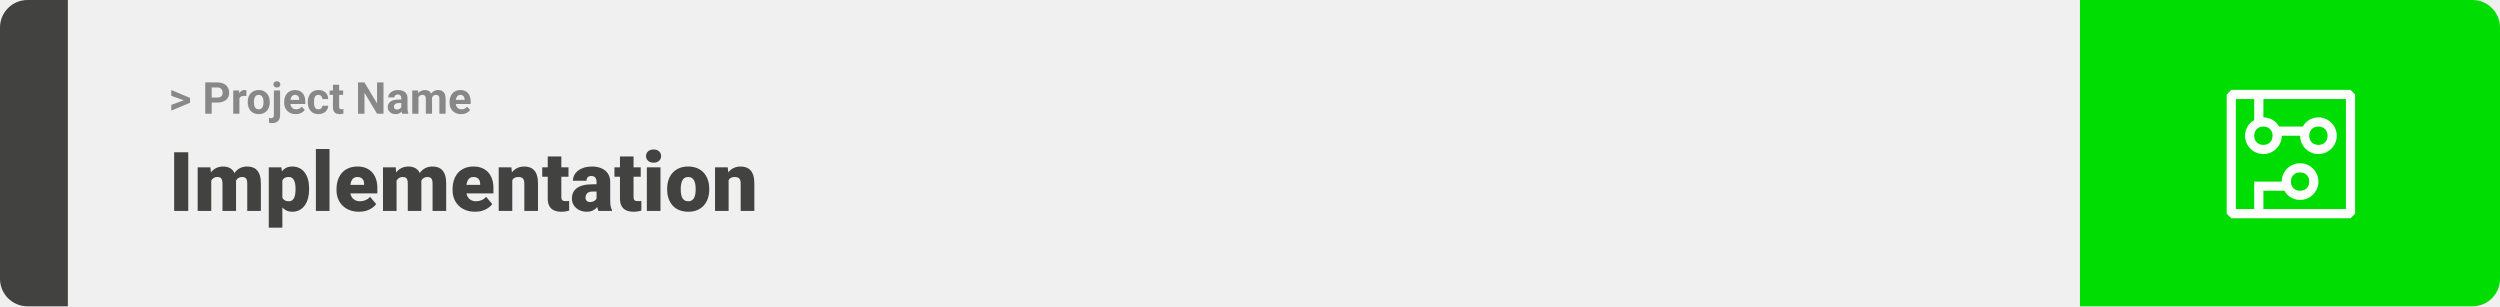
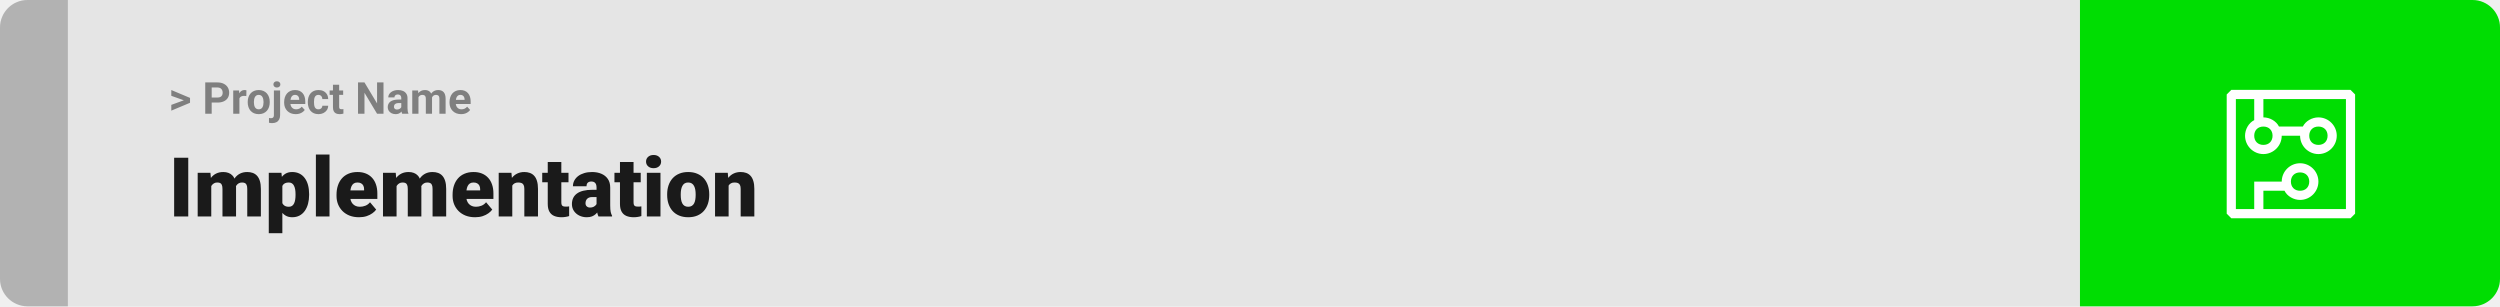
<svg xmlns="http://www.w3.org/2000/svg" width="1363" height="167" viewBox="0 0 1363 167" fill="none">
-   <rect width="1363" height="167" rx="15" fill="#F0F0F0" />
-   <path d="M0 15C0 6.716 6.716 0 15 0H37V167H15C6.716 167 0 160.284 0 152V15Z" fill="#424241" />
-   <path d="M100.906 54.922L93.394 52.238V49.086L103.602 53.375V55.637L100.906 54.922ZM93.394 57.172L100.918 54.43L103.602 53.785V56.035L93.394 60.324V57.172ZM118.543 55.918H114.195V53.176H118.543C119.215 53.176 119.762 53.066 120.184 52.848C120.605 52.621 120.914 52.309 121.109 51.91C121.305 51.512 121.402 51.062 121.402 50.562C121.402 50.055 121.305 49.582 121.109 49.145C120.914 48.707 120.605 48.355 120.184 48.09C119.762 47.824 119.215 47.691 118.543 47.691H115.414V62H111.898V44.938H118.543C119.879 44.938 121.023 45.18 121.977 45.664C122.938 46.141 123.672 46.801 124.18 47.645C124.688 48.488 124.941 49.453 124.941 50.539C124.941 51.641 124.688 52.594 124.18 53.398C123.672 54.203 122.938 54.824 121.977 55.262C121.023 55.699 119.879 55.918 118.543 55.918ZM130.531 52.086V62H127.156V49.32H130.332L130.531 52.086ZM134.352 49.238L134.293 52.367C134.129 52.344 133.93 52.324 133.695 52.309C133.469 52.285 133.262 52.273 133.074 52.273C132.598 52.273 132.184 52.336 131.832 52.461C131.488 52.578 131.199 52.754 130.965 52.988C130.738 53.223 130.566 53.508 130.449 53.844C130.34 54.18 130.277 54.562 130.262 54.992L129.582 54.781C129.582 53.961 129.664 53.207 129.828 52.52C129.992 51.824 130.23 51.219 130.543 50.703C130.863 50.188 131.254 49.789 131.715 49.508C132.176 49.227 132.703 49.086 133.297 49.086C133.484 49.086 133.676 49.102 133.871 49.133C134.066 49.156 134.227 49.191 134.352 49.238ZM135.055 55.789V55.543C135.055 54.613 135.188 53.758 135.453 52.977C135.719 52.188 136.105 51.504 136.613 50.926C137.121 50.348 137.746 49.898 138.488 49.578C139.23 49.25 140.082 49.086 141.043 49.086C142.004 49.086 142.859 49.25 143.609 49.578C144.359 49.898 144.988 50.348 145.496 50.926C146.012 51.504 146.402 52.188 146.668 52.977C146.934 53.758 147.066 54.613 147.066 55.543V55.789C147.066 56.711 146.934 57.566 146.668 58.355C146.402 59.137 146.012 59.82 145.496 60.406C144.988 60.984 144.363 61.434 143.621 61.754C142.879 62.074 142.027 62.234 141.066 62.234C140.105 62.234 139.25 62.074 138.5 61.754C137.758 61.434 137.129 60.984 136.613 60.406C136.105 59.82 135.719 59.137 135.453 58.355C135.188 57.566 135.055 56.711 135.055 55.789ZM138.43 55.543V55.789C138.43 56.32 138.477 56.816 138.57 57.277C138.664 57.738 138.812 58.145 139.016 58.496C139.227 58.84 139.5 59.109 139.836 59.305C140.172 59.5 140.582 59.598 141.066 59.598C141.535 59.598 141.938 59.5 142.273 59.305C142.609 59.109 142.879 58.84 143.082 58.496C143.285 58.145 143.434 57.738 143.527 57.277C143.629 56.816 143.68 56.32 143.68 55.789V55.543C143.68 55.027 143.629 54.543 143.527 54.09C143.434 53.629 143.281 53.223 143.07 52.871C142.867 52.512 142.598 52.23 142.262 52.027C141.926 51.824 141.52 51.723 141.043 51.723C140.566 51.723 140.16 51.824 139.824 52.027C139.496 52.23 139.227 52.512 139.016 52.871C138.812 53.223 138.664 53.629 138.57 54.09C138.477 54.543 138.43 55.027 138.43 55.543ZM149.328 49.32H152.715V62.762C152.715 63.699 152.543 64.492 152.199 65.141C151.855 65.789 151.359 66.281 150.711 66.617C150.062 66.953 149.277 67.121 148.355 67.121C148.066 67.121 147.785 67.106 147.512 67.074C147.23 67.043 146.941 66.992 146.645 66.922L146.656 64.332C146.844 64.363 147.027 64.387 147.207 64.402C147.379 64.426 147.555 64.438 147.734 64.438C148.086 64.438 148.379 64.379 148.613 64.262C148.848 64.144 149.023 63.961 149.141 63.711C149.266 63.469 149.328 63.152 149.328 62.762V49.32ZM149.059 46.016C149.059 45.523 149.23 45.117 149.574 44.797C149.926 44.477 150.387 44.316 150.957 44.316C151.535 44.316 151.996 44.477 152.34 44.797C152.684 45.117 152.855 45.523 152.855 46.016C152.855 46.508 152.684 46.914 152.34 47.234C151.996 47.555 151.535 47.715 150.957 47.715C150.387 47.715 149.926 47.555 149.574 47.234C149.23 46.914 149.059 46.508 149.059 46.016ZM161.234 62.234C160.25 62.234 159.367 62.078 158.586 61.766C157.805 61.445 157.141 61.004 156.594 60.441C156.055 59.879 155.641 59.227 155.352 58.484C155.062 57.734 154.918 56.938 154.918 56.094V55.625C154.918 54.664 155.055 53.785 155.328 52.988C155.602 52.191 155.992 51.5 156.5 50.914C157.016 50.328 157.641 49.879 158.375 49.566C159.109 49.246 159.938 49.086 160.859 49.086C161.758 49.086 162.555 49.234 163.25 49.531C163.945 49.828 164.527 50.25 164.996 50.797C165.473 51.344 165.832 52 166.074 52.766C166.316 53.523 166.438 54.367 166.438 55.297V56.703H156.359V54.453H163.121V54.195C163.121 53.727 163.035 53.309 162.863 52.941C162.699 52.566 162.449 52.27 162.113 52.051C161.777 51.832 161.348 51.723 160.824 51.723C160.379 51.723 159.996 51.82 159.676 52.016C159.355 52.211 159.094 52.484 158.891 52.836C158.695 53.188 158.547 53.602 158.445 54.078C158.352 54.547 158.305 55.062 158.305 55.625V56.094C158.305 56.602 158.375 57.07 158.516 57.5C158.664 57.93 158.871 58.301 159.137 58.613C159.41 58.926 159.738 59.168 160.121 59.34C160.512 59.512 160.953 59.598 161.445 59.598C162.055 59.598 162.621 59.48 163.145 59.246C163.676 59.004 164.133 58.641 164.516 58.156L166.156 59.938C165.891 60.32 165.527 60.688 165.066 61.039C164.613 61.391 164.066 61.68 163.426 61.906C162.785 62.125 162.055 62.234 161.234 62.234ZM173.598 59.598C174.012 59.598 174.379 59.52 174.699 59.363C175.02 59.199 175.27 58.973 175.449 58.684C175.637 58.387 175.734 58.039 175.742 57.641H178.918C178.91 58.531 178.672 59.324 178.203 60.02C177.734 60.707 177.105 61.25 176.316 61.648C175.527 62.039 174.645 62.234 173.668 62.234C172.684 62.234 171.824 62.07 171.09 61.742C170.363 61.414 169.758 60.961 169.273 60.383C168.789 59.797 168.426 59.117 168.184 58.344C167.941 57.562 167.82 56.727 167.82 55.836V55.496C167.82 54.598 167.941 53.762 168.184 52.988C168.426 52.207 168.789 51.527 169.273 50.949C169.758 50.363 170.363 49.906 171.09 49.578C171.816 49.25 172.668 49.086 173.645 49.086C174.684 49.086 175.594 49.285 176.375 49.684C177.164 50.082 177.781 50.652 178.227 51.395C178.68 52.129 178.91 53 178.918 54.008H175.742C175.734 53.586 175.645 53.203 175.473 52.859C175.309 52.516 175.066 52.242 174.746 52.039C174.434 51.828 174.047 51.723 173.586 51.723C173.094 51.723 172.691 51.828 172.379 52.039C172.066 52.242 171.824 52.523 171.652 52.883C171.48 53.234 171.359 53.637 171.289 54.09C171.227 54.535 171.195 55.004 171.195 55.496V55.836C171.195 56.328 171.227 56.801 171.289 57.254C171.352 57.707 171.469 58.109 171.641 58.461C171.82 58.812 172.066 59.09 172.379 59.293C172.691 59.496 173.098 59.598 173.598 59.598ZM187.086 49.32V51.711H179.703V49.32H187.086ZM181.531 46.191H184.906V58.18C184.906 58.547 184.953 58.828 185.047 59.023C185.148 59.219 185.297 59.355 185.492 59.434C185.688 59.504 185.934 59.539 186.23 59.539C186.441 59.539 186.629 59.531 186.793 59.516C186.965 59.492 187.109 59.469 187.227 59.445L187.238 61.93C186.949 62.023 186.637 62.098 186.301 62.152C185.965 62.207 185.594 62.234 185.188 62.234C184.445 62.234 183.797 62.113 183.242 61.871C182.695 61.621 182.273 61.223 181.977 60.676C181.68 60.129 181.531 59.41 181.531 58.52V46.191ZM209.082 44.938V62H205.566L198.711 50.562V62H195.195V44.938H198.711L205.578 56.387V44.938H209.082ZM218.773 59.141V53.492C218.773 53.086 218.707 52.738 218.574 52.449C218.441 52.152 218.234 51.922 217.953 51.758C217.68 51.594 217.324 51.512 216.887 51.512C216.512 51.512 216.188 51.578 215.914 51.711C215.641 51.836 215.43 52.02 215.281 52.262C215.133 52.496 215.059 52.773 215.059 53.094H211.684C211.684 52.555 211.809 52.043 212.059 51.559C212.309 51.074 212.672 50.648 213.148 50.281C213.625 49.906 214.191 49.613 214.848 49.402C215.512 49.191 216.254 49.086 217.074 49.086C218.059 49.086 218.934 49.25 219.699 49.578C220.465 49.906 221.066 50.398 221.504 51.055C221.949 51.711 222.172 52.531 222.172 53.516V58.941C222.172 59.637 222.215 60.207 222.301 60.652C222.387 61.09 222.512 61.473 222.676 61.801V62H219.266C219.102 61.656 218.977 61.227 218.891 60.711C218.812 60.188 218.773 59.664 218.773 59.141ZM219.219 54.277L219.242 56.188H217.355C216.91 56.188 216.523 56.238 216.195 56.34C215.867 56.441 215.598 56.586 215.387 56.773C215.176 56.953 215.02 57.164 214.918 57.406C214.824 57.648 214.777 57.914 214.777 58.203C214.777 58.492 214.844 58.754 214.977 58.988C215.109 59.215 215.301 59.395 215.551 59.527C215.801 59.652 216.094 59.715 216.43 59.715C216.938 59.715 217.379 59.613 217.754 59.41C218.129 59.207 218.418 58.957 218.621 58.66C218.832 58.363 218.941 58.082 218.949 57.816L219.84 59.246C219.715 59.566 219.543 59.898 219.324 60.242C219.113 60.586 218.844 60.91 218.516 61.215C218.188 61.512 217.793 61.758 217.332 61.953C216.871 62.141 216.324 62.234 215.691 62.234C214.887 62.234 214.156 62.074 213.5 61.754C212.852 61.426 212.336 60.977 211.953 60.406C211.578 59.828 211.391 59.172 211.391 58.438C211.391 57.773 211.516 57.184 211.766 56.668C212.016 56.152 212.383 55.719 212.867 55.367C213.359 55.008 213.973 54.738 214.707 54.559C215.441 54.371 216.293 54.277 217.262 54.277H219.219ZM228.148 51.945V62H224.762V49.32H227.938L228.148 51.945ZM227.68 55.215H226.742C226.742 54.332 226.848 53.52 227.059 52.777C227.277 52.027 227.594 51.379 228.008 50.832C228.43 50.277 228.949 49.848 229.566 49.543C230.184 49.238 230.898 49.086 231.711 49.086C232.273 49.086 232.789 49.172 233.258 49.344C233.727 49.508 234.129 49.77 234.465 50.129C234.809 50.48 235.074 50.941 235.262 51.512C235.449 52.074 235.543 52.75 235.543 53.539V62H232.168V53.914C232.168 53.336 232.09 52.891 231.934 52.578C231.777 52.266 231.555 52.047 231.266 51.922C230.984 51.797 230.645 51.734 230.246 51.734C229.809 51.734 229.426 51.824 229.098 52.004C228.777 52.184 228.512 52.434 228.301 52.754C228.09 53.066 227.934 53.434 227.832 53.855C227.73 54.277 227.68 54.73 227.68 55.215ZM235.227 54.828L234.02 54.98C234.02 54.152 234.121 53.383 234.324 52.672C234.535 51.961 234.844 51.336 235.25 50.797C235.664 50.258 236.176 49.84 236.785 49.543C237.395 49.238 238.098 49.086 238.895 49.086C239.504 49.086 240.059 49.176 240.559 49.355C241.059 49.527 241.484 49.805 241.836 50.188C242.195 50.562 242.469 51.055 242.656 51.664C242.852 52.273 242.949 53.02 242.949 53.902V62H239.562V53.902C239.562 53.316 239.484 52.871 239.328 52.566C239.18 52.254 238.961 52.039 238.672 51.922C238.391 51.797 238.055 51.734 237.664 51.734C237.258 51.734 236.902 51.816 236.598 51.98C236.293 52.137 236.039 52.355 235.836 52.637C235.633 52.918 235.48 53.246 235.379 53.621C235.277 53.988 235.227 54.391 235.227 54.828ZM251.398 62.234C250.414 62.234 249.531 62.078 248.75 61.766C247.969 61.445 247.305 61.004 246.758 60.441C246.219 59.879 245.805 59.227 245.516 58.484C245.227 57.734 245.082 56.938 245.082 56.094V55.625C245.082 54.664 245.219 53.785 245.492 52.988C245.766 52.191 246.156 51.5 246.664 50.914C247.18 50.328 247.805 49.879 248.539 49.566C249.273 49.246 250.102 49.086 251.023 49.086C251.922 49.086 252.719 49.234 253.414 49.531C254.109 49.828 254.691 50.25 255.16 50.797C255.637 51.344 255.996 52 256.238 52.766C256.48 53.523 256.602 54.367 256.602 55.297V56.703H246.523V54.453H253.285V54.195C253.285 53.727 253.199 53.309 253.027 52.941C252.863 52.566 252.613 52.27 252.277 52.051C251.941 51.832 251.512 51.723 250.988 51.723C250.543 51.723 250.16 51.82 249.84 52.016C249.52 52.211 249.258 52.484 249.055 52.836C248.859 53.188 248.711 53.602 248.609 54.078C248.516 54.547 248.469 55.062 248.469 55.625V56.094C248.469 56.602 248.539 57.07 248.68 57.5C248.828 57.93 249.035 58.301 249.301 58.613C249.574 58.926 249.902 59.168 250.285 59.34C250.676 59.512 251.117 59.598 251.609 59.598C252.219 59.598 252.785 59.48 253.309 59.246C253.84 59.004 254.297 58.641 254.68 58.156L256.32 59.938C256.055 60.32 255.691 60.688 255.23 61.039C254.777 61.391 254.23 61.68 253.59 61.906C252.949 62.125 252.219 62.234 251.398 62.234Z" fill="#888888" />
-   <path d="M102.635 83.008V115H94.944V83.008H102.635ZM115.181 96.257V115H107.776V91.226H114.72L115.181 96.257ZM114.28 102.3L112.588 102.344C112.588 100.674 112.786 99.136 113.182 97.73C113.577 96.323 114.163 95.1 114.939 94.06C115.716 93.02 116.668 92.214 117.796 91.643C118.938 91.072 120.257 90.786 121.751 90.786C122.791 90.786 123.736 90.947 124.585 91.269C125.435 91.577 126.167 92.068 126.783 92.742C127.398 93.401 127.867 94.265 128.189 95.335C128.526 96.389 128.694 97.656 128.694 99.136V115H121.29V100.081C121.29 99.07 121.172 98.308 120.938 97.795C120.718 97.283 120.396 96.939 119.971 96.763C119.546 96.587 119.026 96.499 118.411 96.499C117.767 96.499 117.188 96.645 116.675 96.939C116.163 97.231 115.723 97.642 115.357 98.169C115.005 98.682 114.734 99.29 114.544 99.993C114.368 100.696 114.28 101.465 114.28 102.3ZM127.859 102.3L125.794 102.344C125.794 100.674 125.977 99.136 126.343 97.73C126.724 96.323 127.288 95.1 128.035 94.06C128.797 93.02 129.742 92.214 130.87 91.643C131.998 91.072 133.309 90.786 134.803 90.786C135.887 90.786 136.883 90.947 137.791 91.269C138.699 91.592 139.483 92.112 140.142 92.83C140.801 93.547 141.314 94.499 141.68 95.686C142.046 96.858 142.229 98.308 142.229 100.037V115H134.803V100.037C134.803 99.055 134.686 98.315 134.451 97.817C134.231 97.305 133.909 96.96 133.484 96.785C133.06 96.594 132.554 96.499 131.968 96.499C131.265 96.499 130.657 96.645 130.145 96.939C129.632 97.231 129.2 97.642 128.848 98.169C128.511 98.682 128.262 99.29 128.101 99.993C127.94 100.696 127.859 101.465 127.859 102.3ZM153.941 95.796V124.141H146.536V91.226H153.436L153.941 95.796ZM168.531 102.827V103.289C168.531 105.017 168.333 106.621 167.938 108.101C167.542 109.58 166.956 110.869 166.18 111.968C165.403 113.066 164.437 113.923 163.279 114.539C162.137 115.139 160.811 115.439 159.302 115.439C157.881 115.439 156.658 115.125 155.633 114.495C154.607 113.865 153.75 112.993 153.062 111.88C152.374 110.767 151.817 109.492 151.392 108.057C150.967 106.621 150.63 105.105 150.381 103.508V102.915C150.63 101.201 150.967 99.612 151.392 98.147C151.817 96.668 152.374 95.378 153.062 94.28C153.75 93.181 154.6 92.324 155.611 91.709C156.636 91.094 157.859 90.786 159.28 90.786C160.789 90.786 162.115 91.072 163.257 91.643C164.415 92.214 165.381 93.035 166.158 94.104C166.949 95.159 167.542 96.426 167.938 97.905C168.333 99.385 168.531 101.025 168.531 102.827ZM161.126 103.289V102.827C161.126 101.904 161.06 101.062 160.928 100.3C160.796 99.524 160.584 98.85 160.291 98.279C160.013 97.707 159.639 97.268 159.17 96.96C158.702 96.653 158.123 96.499 157.435 96.499C156.644 96.499 155.977 96.624 155.435 96.873C154.908 97.107 154.483 97.473 154.161 97.971C153.853 98.455 153.633 99.062 153.501 99.795C153.384 100.513 153.333 101.355 153.348 102.322V104.124C153.318 105.237 153.428 106.218 153.677 107.068C153.926 107.903 154.358 108.555 154.974 109.023C155.589 109.492 156.424 109.727 157.479 109.727C158.182 109.727 158.768 109.565 159.236 109.243C159.705 108.906 160.079 108.445 160.357 107.859C160.635 107.258 160.833 106.57 160.95 105.793C161.067 105.017 161.126 104.182 161.126 103.289ZM179.649 81.25V115H172.222V81.25H179.649ZM195.733 115.439C193.799 115.439 192.071 115.139 190.547 114.539C189.024 113.923 187.735 113.081 186.68 112.012C185.64 110.942 184.842 109.712 184.285 108.32C183.743 106.929 183.472 105.457 183.472 103.904V103.069C183.472 101.326 183.714 99.714 184.197 98.235C184.681 96.741 185.398 95.437 186.351 94.324C187.303 93.21 188.497 92.346 189.932 91.731C191.368 91.101 193.038 90.786 194.942 90.786C196.626 90.786 198.135 91.057 199.468 91.599C200.801 92.141 201.929 92.918 202.852 93.928C203.79 94.939 204.5 96.162 204.983 97.598C205.481 99.033 205.73 100.645 205.73 102.432V105.442H186.307V100.806H198.501V100.234C198.516 99.443 198.377 98.769 198.084 98.213C197.806 97.656 197.396 97.231 196.854 96.939C196.312 96.645 195.652 96.499 194.876 96.499C194.07 96.499 193.404 96.675 192.876 97.026C192.364 97.378 191.961 97.861 191.668 98.477C191.39 99.077 191.192 99.773 191.075 100.564C190.958 101.355 190.899 102.19 190.899 103.069V103.904C190.899 104.783 191.016 105.581 191.25 106.299C191.5 107.017 191.851 107.632 192.305 108.145C192.774 108.643 193.331 109.031 193.975 109.309C194.634 109.587 195.381 109.727 196.216 109.727C197.227 109.727 198.223 109.536 199.205 109.155C200.186 108.774 201.028 108.145 201.731 107.266L205.093 111.265C204.61 111.953 203.921 112.62 203.028 113.264C202.149 113.909 201.094 114.436 199.864 114.846C198.633 115.242 197.256 115.439 195.733 115.439ZM216.211 96.257V115H208.807V91.226H215.75L216.211 96.257ZM215.311 102.3L213.619 102.344C213.619 100.674 213.816 99.136 214.212 97.73C214.607 96.323 215.193 95.1 215.97 94.06C216.746 93.02 217.698 92.214 218.826 91.643C219.969 91.072 221.287 90.786 222.781 90.786C223.821 90.786 224.766 90.947 225.616 91.269C226.465 91.577 227.198 92.068 227.813 92.742C228.428 93.401 228.897 94.265 229.219 95.335C229.556 96.389 229.725 97.656 229.725 99.136V115H222.32V100.081C222.32 99.07 222.203 98.308 221.968 97.795C221.749 97.283 221.426 96.939 221.001 96.763C220.577 96.587 220.057 96.499 219.441 96.499C218.797 96.499 218.218 96.645 217.706 96.939C217.193 97.231 216.753 97.642 216.387 98.169C216.036 98.682 215.765 99.29 215.574 99.993C215.398 100.696 215.311 101.465 215.311 102.3ZM228.89 102.3L226.824 102.344C226.824 100.674 227.007 99.136 227.374 97.73C227.754 96.323 228.318 95.1 229.065 94.06C229.827 93.02 230.772 92.214 231.9 91.643C233.028 91.072 234.339 90.786 235.833 90.786C236.917 90.786 237.913 90.947 238.821 91.269C239.729 91.592 240.513 92.112 241.172 92.83C241.832 93.547 242.344 94.499 242.71 95.686C243.077 96.858 243.26 98.308 243.26 100.037V115H235.833V100.037C235.833 99.055 235.716 98.315 235.481 97.817C235.262 97.305 234.939 96.96 234.515 96.785C234.09 96.594 233.584 96.499 232.999 96.499C232.295 96.499 231.688 96.645 231.175 96.939C230.662 97.231 230.23 97.642 229.878 98.169C229.542 98.682 229.292 99.29 229.131 99.993C228.97 100.696 228.89 101.465 228.89 102.3ZM259.014 115.439C257.081 115.439 255.352 115.139 253.829 114.539C252.305 113.923 251.016 113.081 249.961 112.012C248.921 110.942 248.123 109.712 247.566 108.32C247.024 106.929 246.753 105.457 246.753 103.904V103.069C246.753 101.326 246.995 99.714 247.479 98.235C247.962 96.741 248.68 95.437 249.632 94.324C250.584 93.21 251.778 92.346 253.213 91.731C254.649 91.101 256.319 90.786 258.223 90.786C259.908 90.786 261.417 91.057 262.75 91.599C264.083 92.141 265.21 92.918 266.133 93.928C267.071 94.939 267.781 96.162 268.265 97.598C268.763 99.033 269.012 100.645 269.012 102.432V105.442H249.588V100.806H261.783V100.234C261.797 99.443 261.658 98.769 261.365 98.213C261.087 97.656 260.677 97.231 260.135 96.939C259.593 96.645 258.934 96.499 258.157 96.499C257.352 96.499 256.685 96.675 256.158 97.026C255.645 97.378 255.242 97.861 254.949 98.477C254.671 99.077 254.473 99.773 254.356 100.564C254.239 101.355 254.18 102.19 254.18 103.069V103.904C254.18 104.783 254.297 105.581 254.532 106.299C254.781 107.017 255.132 107.632 255.586 108.145C256.055 108.643 256.612 109.031 257.256 109.309C257.916 109.587 258.663 109.727 259.498 109.727C260.508 109.727 261.504 109.536 262.486 109.155C263.467 108.774 264.31 108.145 265.013 107.266L268.375 111.265C267.891 111.953 267.203 112.62 266.309 113.264C265.43 113.909 264.375 114.436 263.145 114.846C261.915 115.242 260.538 115.439 259.014 115.439ZM279.295 96.301V115H271.89V91.226H278.833L279.295 96.301ZM278.416 102.3L276.68 102.344C276.68 100.527 276.9 98.909 277.339 97.488C277.779 96.052 278.401 94.836 279.207 93.84C280.013 92.844 280.972 92.09 282.085 91.577C283.213 91.05 284.466 90.786 285.843 90.786C286.941 90.786 287.945 90.947 288.853 91.269C289.776 91.592 290.567 92.112 291.226 92.83C291.9 93.547 292.413 94.499 292.764 95.686C293.13 96.858 293.313 98.308 293.313 100.037V115H285.865V100.015C285.865 99.062 285.733 98.337 285.469 97.839C285.206 97.327 284.825 96.975 284.327 96.785C283.829 96.594 283.221 96.499 282.503 96.499C281.741 96.499 281.097 96.645 280.569 96.939C280.042 97.231 279.617 97.642 279.295 98.169C278.987 98.682 278.76 99.29 278.614 99.993C278.482 100.696 278.416 101.465 278.416 102.3ZM309.947 91.226V96.367H295.621V91.226H309.947ZM298.631 85.315H306.036V107.244C306.036 107.874 306.109 108.364 306.255 108.716C306.402 109.053 306.651 109.294 307.002 109.441C307.369 109.573 307.852 109.639 308.453 109.639C308.877 109.639 309.229 109.631 309.507 109.617C309.786 109.587 310.049 109.551 310.298 109.507V114.802C309.668 115.007 309.009 115.161 308.321 115.264C307.632 115.381 306.9 115.439 306.124 115.439C304.542 115.439 303.187 115.19 302.059 114.692C300.945 114.194 300.096 113.411 299.51 112.341C298.924 111.272 298.631 109.88 298.631 108.167V85.315ZM325.24 109.023V99.224C325.24 98.55 325.145 97.971 324.954 97.488C324.764 97.004 324.463 96.631 324.053 96.367C323.643 96.089 323.094 95.95 322.405 95.95C321.849 95.95 321.373 96.045 320.977 96.235C320.582 96.426 320.281 96.711 320.076 97.092C319.871 97.473 319.769 97.957 319.769 98.543H312.364C312.364 97.444 312.605 96.426 313.089 95.488C313.587 94.536 314.29 93.709 315.198 93.005C316.121 92.302 317.22 91.76 318.494 91.379C319.783 90.984 321.219 90.786 322.801 90.786C324.69 90.786 326.375 91.101 327.854 91.731C329.349 92.361 330.528 93.306 331.392 94.565C332.256 95.811 332.688 97.378 332.688 99.268V109.001C332.688 110.554 332.776 111.733 332.952 112.539C333.128 113.33 333.377 114.026 333.699 114.626V115H326.272C325.921 114.268 325.657 113.374 325.481 112.319C325.32 111.25 325.24 110.151 325.24 109.023ZM326.141 100.476L326.185 104.431H322.911C322.222 104.431 321.636 104.526 321.153 104.717C320.684 104.907 320.303 105.171 320.01 105.508C319.732 105.83 319.527 106.196 319.395 106.606C319.278 107.017 319.219 107.449 319.219 107.903C319.219 108.342 319.322 108.738 319.527 109.089C319.747 109.426 320.04 109.69 320.406 109.88C320.772 110.071 321.182 110.166 321.636 110.166C322.457 110.166 323.152 110.012 323.724 109.705C324.31 109.382 324.756 108.994 325.064 108.54C325.372 108.086 325.525 107.661 325.525 107.266L327.151 110.298C326.858 110.884 326.521 111.477 326.141 112.078C325.774 112.678 325.313 113.235 324.756 113.748C324.214 114.246 323.548 114.656 322.757 114.978C321.966 115.286 321.006 115.439 319.878 115.439C318.414 115.439 317.066 115.139 315.835 114.539C314.62 113.938 313.646 113.103 312.913 112.034C312.181 110.95 311.814 109.705 311.814 108.298C311.814 107.068 312.034 105.969 312.474 105.002C312.928 104.036 313.609 103.215 314.517 102.542C315.425 101.868 316.583 101.355 317.989 101.003C319.395 100.652 321.05 100.476 322.955 100.476H326.141ZM349.322 91.226V96.367H334.996V91.226H349.322ZM338.006 85.315H345.411V107.244C345.411 107.874 345.484 108.364 345.63 108.716C345.777 109.053 346.026 109.294 346.377 109.441C346.744 109.573 347.227 109.639 347.828 109.639C348.252 109.639 348.604 109.631 348.882 109.617C349.161 109.587 349.424 109.551 349.673 109.507V114.802C349.043 115.007 348.384 115.161 347.696 115.264C347.007 115.381 346.275 115.439 345.499 115.439C343.917 115.439 342.562 115.19 341.434 114.692C340.32 114.194 339.471 113.411 338.885 112.341C338.299 111.272 338.006 109.88 338.006 108.167V85.315ZM360.088 91.226V115H352.662V91.226H360.088ZM352.222 85.095C352.222 84.04 352.603 83.176 353.365 82.502C354.126 81.829 355.115 81.492 356.331 81.492C357.547 81.492 358.536 81.829 359.297 82.502C360.059 83.176 360.44 84.04 360.44 85.095C360.44 86.15 360.059 87.014 359.297 87.688C358.536 88.362 357.547 88.699 356.331 88.699C355.115 88.699 354.126 88.362 353.365 87.688C352.603 87.014 352.222 86.15 352.222 85.095ZM363.736 103.354V102.893C363.736 101.15 363.985 99.546 364.483 98.081C364.981 96.602 365.713 95.32 366.68 94.236C367.647 93.152 368.841 92.31 370.262 91.709C371.683 91.094 373.323 90.786 375.184 90.786C377.059 90.786 378.707 91.094 380.127 91.709C381.563 92.31 382.764 93.152 383.731 94.236C384.698 95.32 385.43 96.602 385.928 98.081C386.426 99.546 386.675 101.15 386.675 102.893V103.354C386.675 105.083 386.426 106.687 385.928 108.167C385.43 109.631 384.698 110.913 383.731 112.012C382.764 113.096 381.57 113.938 380.149 114.539C378.729 115.139 377.088 115.439 375.228 115.439C373.367 115.439 371.719 115.139 370.284 114.539C368.848 113.938 367.647 113.096 366.68 112.012C365.713 110.913 364.981 109.631 364.483 108.167C363.985 106.687 363.736 105.083 363.736 103.354ZM371.141 102.893V103.354C371.141 104.248 371.207 105.083 371.338 105.859C371.47 106.636 371.69 107.317 371.998 107.903C372.305 108.474 372.723 108.921 373.25 109.243C373.777 109.565 374.437 109.727 375.228 109.727C376.004 109.727 376.648 109.565 377.161 109.243C377.688 108.921 378.106 108.474 378.414 107.903C378.721 107.317 378.941 106.636 379.073 105.859C379.205 105.083 379.271 104.248 379.271 103.354V102.893C379.271 102.029 379.205 101.216 379.073 100.454C378.941 99.678 378.721 98.997 378.414 98.411C378.106 97.81 377.688 97.341 377.161 97.004C376.634 96.668 375.975 96.499 375.184 96.499C374.407 96.499 373.755 96.668 373.228 97.004C372.715 97.341 372.305 97.81 371.998 98.411C371.69 98.997 371.47 99.678 371.338 100.454C371.207 101.216 371.141 102.029 371.141 102.893ZM397.244 96.301V115H389.839V91.226H396.783L397.244 96.301ZM396.365 102.3L394.629 102.344C394.629 100.527 394.849 98.909 395.289 97.488C395.728 96.052 396.351 94.836 397.156 93.84C397.962 92.844 398.921 92.09 400.035 91.577C401.163 91.05 402.415 90.786 403.792 90.786C404.891 90.786 405.894 90.947 406.802 91.269C407.725 91.592 408.516 92.112 409.175 92.83C409.849 93.547 410.362 94.499 410.713 95.686C411.08 96.858 411.263 98.308 411.263 100.037V115H403.814V100.015C403.814 99.062 403.682 98.337 403.418 97.839C403.155 97.327 402.774 96.975 402.276 96.785C401.778 96.594 401.17 96.499 400.452 96.499C399.69 96.499 399.046 96.645 398.519 96.939C397.991 97.231 397.566 97.642 397.244 98.169C396.937 98.682 396.709 99.29 396.563 99.993C396.431 100.696 396.365 101.465 396.365 102.3Z" fill="#424241" />
+   <g style="mix-blend-mode:exclusion">
+     <rect width="1363" height="167" rx="15" fill="white" fill-opacity="0.05" />
+   </g>
+   <g style="mix-blend-mode:exclusion">
+     <path d="M0 15C0 6.716 6.716 0 15 0H37V167H15C6.716 167 0 160.284 0 152V15Z" fill="white" fill-opacity="0.25" />
+   </g>
+   <g style="mix-blend-mode:exclusion">
+     <path d="M100.906 54.922L93.394 52.238V49.086L103.602 53.375V55.637L100.906 54.922ZM93.394 57.172L100.918 54.43L103.602 53.785V56.035L93.394 60.324V57.172ZM118.543 55.918H114.195V53.176H118.543C119.215 53.176 119.762 53.066 120.184 52.848C120.605 52.621 120.914 52.309 121.109 51.91C121.305 51.512 121.402 51.062 121.402 50.562C121.402 50.055 121.305 49.582 121.109 49.145C120.914 48.707 120.605 48.355 120.184 48.09C119.762 47.824 119.215 47.691 118.543 47.691H115.414V62H111.898V44.938H118.543C119.879 44.938 121.023 45.18 121.977 45.664C122.938 46.141 123.672 46.801 124.18 47.645C124.688 48.488 124.941 49.453 124.941 50.539C124.941 51.641 124.688 52.594 124.18 53.398C123.672 54.203 122.938 54.824 121.977 55.262C121.023 55.699 119.879 55.918 118.543 55.918ZM130.531 52.086V62H127.156V49.32H130.332L130.531 52.086ZM134.352 49.238L134.293 52.367C134.129 52.344 133.93 52.324 133.695 52.309C133.469 52.285 133.262 52.273 133.074 52.273C132.598 52.273 132.184 52.336 131.832 52.461C131.488 52.578 131.199 52.754 130.965 52.988C130.738 53.223 130.566 53.508 130.449 53.844C130.34 54.18 130.277 54.562 130.262 54.992L129.582 54.781C129.582 53.961 129.664 53.207 129.828 52.52C129.992 51.824 130.23 51.219 130.543 50.703C130.863 50.188 131.254 49.789 131.715 49.508C132.176 49.227 132.703 49.086 133.297 49.086C133.484 49.086 133.676 49.102 133.871 49.133C134.066 49.156 134.227 49.191 134.352 49.238ZM135.055 55.789V55.543C135.055 54.613 135.188 53.758 135.453 52.977C135.719 52.188 136.105 51.504 136.613 50.926C137.121 50.348 137.746 49.898 138.488 49.578C139.23 49.25 140.082 49.086 141.043 49.086C142.004 49.086 142.859 49.25 143.609 49.578C144.359 49.898 144.988 50.348 145.496 50.926C146.012 51.504 146.402 52.188 146.668 52.977C146.934 53.758 147.066 54.613 147.066 55.543V55.789C147.066 56.711 146.934 57.566 146.668 58.355C146.402 59.137 146.012 59.82 145.496 60.406C144.988 60.984 144.363 61.434 143.621 61.754C142.879 62.074 142.027 62.234 141.066 62.234C140.105 62.234 139.25 62.074 138.5 61.754C137.758 61.434 137.129 60.984 136.613 60.406C136.105 59.82 135.719 59.137 135.453 58.355C135.188 57.566 135.055 56.711 135.055 55.789ZM138.43 55.543V55.789C138.43 56.32 138.477 56.816 138.57 57.277C138.664 57.738 138.812 58.145 139.016 58.496C139.227 58.84 139.5 59.109 139.836 59.305C140.172 59.5 140.582 59.598 141.066 59.598C141.535 59.598 141.938 59.5 142.273 59.305C142.609 59.109 142.879 58.84 143.082 58.496C143.285 58.145 143.434 57.738 143.527 57.277C143.629 56.816 143.68 56.32 143.68 55.789V55.543C143.68 55.027 143.629 54.543 143.527 54.09C143.434 53.629 143.281 53.223 143.07 52.871C142.867 52.512 142.598 52.23 142.262 52.027C141.926 51.824 141.52 51.723 141.043 51.723C140.566 51.723 140.16 51.824 139.824 52.027C139.496 52.23 139.227 52.512 139.016 52.871C138.812 53.223 138.664 53.629 138.57 54.09C138.477 54.543 138.43 55.027 138.43 55.543ZM149.328 49.32H152.715V62.762C152.715 63.699 152.543 64.492 152.199 65.141C151.855 65.789 151.359 66.281 150.711 66.617C150.062 66.953 149.277 67.121 148.355 67.121C148.066 67.121 147.785 67.106 147.512 67.074C147.23 67.043 146.941 66.992 146.645 66.922L146.656 64.332C146.844 64.363 147.027 64.387 147.207 64.402C147.379 64.426 147.555 64.438 147.734 64.438C148.086 64.438 148.379 64.379 148.613 64.262C148.848 64.144 149.023 63.961 149.141 63.711C149.266 63.469 149.328 63.152 149.328 62.762V49.32ZM149.059 46.016C149.059 45.523 149.23 45.117 149.574 44.797C149.926 44.477 150.387 44.316 150.957 44.316C151.535 44.316 151.996 44.477 152.34 44.797C152.684 45.117 152.855 45.523 152.855 46.016C152.855 46.508 152.684 46.914 152.34 47.234C151.996 47.555 151.535 47.715 150.957 47.715C150.387 47.715 149.926 47.555 149.574 47.234C149.23 46.914 149.059 46.508 149.059 46.016ZM161.234 62.234C160.25 62.234 159.367 62.078 158.586 61.766C157.805 61.445 157.141 61.004 156.594 60.441C156.055 59.879 155.641 59.227 155.352 58.484C155.062 57.734 154.918 56.938 154.918 56.094V55.625C154.918 54.664 155.055 53.785 155.328 52.988C155.602 52.191 155.992 51.5 156.5 50.914C157.016 50.328 157.641 49.879 158.375 49.566C159.109 49.246 159.938 49.086 160.859 49.086C161.758 49.086 162.555 49.234 163.25 49.531C163.945 49.828 164.527 50.25 164.996 50.797C165.473 51.344 165.832 52 166.074 52.766C166.316 53.523 166.438 54.367 166.438 55.297V56.703H156.359V54.453H163.121V54.195C163.121 53.727 163.035 53.309 162.863 52.941C162.699 52.566 162.449 52.27 162.113 52.051C161.777 51.832 161.348 51.723 160.824 51.723C160.379 51.723 159.996 51.82 159.676 52.016C159.355 52.211 159.094 52.484 158.891 52.836C158.695 53.188 158.547 53.602 158.445 54.078C158.352 54.547 158.305 55.062 158.305 55.625V56.094C158.305 56.602 158.375 57.07 158.516 57.5C158.664 57.93 158.871 58.301 159.137 58.613C159.41 58.926 159.738 59.168 160.121 59.34C160.512 59.512 160.953 59.598 161.445 59.598C162.055 59.598 162.621 59.48 163.145 59.246C163.676 59.004 164.133 58.641 164.516 58.156L166.156 59.938C165.891 60.32 165.527 60.688 165.066 61.039C164.613 61.391 164.066 61.68 163.426 61.906C162.785 62.125 162.055 62.234 161.234 62.234ZM173.598 59.598C174.012 59.598 174.379 59.52 174.699 59.363C175.02 59.199 175.27 58.973 175.449 58.684C175.637 58.387 175.734 58.039 175.742 57.641H178.918C178.91 58.531 178.672 59.324 178.203 60.02C177.734 60.707 177.105 61.25 176.316 61.648C175.527 62.039 174.645 62.234 173.668 62.234C172.684 62.234 171.824 62.07 171.09 61.742C170.363 61.414 169.758 60.961 169.273 60.383C168.789 59.797 168.426 59.117 168.184 58.344C167.941 57.562 167.82 56.727 167.82 55.836V55.496C167.82 54.598 167.941 53.762 168.184 52.988C168.426 52.207 168.789 51.527 169.273 50.949C169.758 50.363 170.363 49.906 171.09 49.578C171.816 49.25 172.668 49.086 173.645 49.086C174.684 49.086 175.594 49.285 176.375 49.684C177.164 50.082 177.781 50.652 178.227 51.395C178.68 52.129 178.91 53 178.918 54.008H175.742C175.734 53.586 175.645 53.203 175.473 52.859C175.309 52.516 175.066 52.242 174.746 52.039C174.434 51.828 174.047 51.723 173.586 51.723C173.094 51.723 172.691 51.828 172.379 52.039C172.066 52.242 171.824 52.523 171.652 52.883C171.48 53.234 171.359 53.637 171.289 54.09C171.227 54.535 171.195 55.004 171.195 55.496V55.836C171.195 56.328 171.227 56.801 171.289 57.254C171.352 57.707 171.469 58.109 171.641 58.461C171.82 58.812 172.066 59.09 172.379 59.293C172.691 59.496 173.098 59.598 173.598 59.598ZM187.086 49.32V51.711H179.703V49.32H187.086ZM181.531 46.191H184.906V58.18C184.906 58.547 184.953 58.828 185.047 59.023C185.148 59.219 185.297 59.355 185.492 59.434C185.688 59.504 185.934 59.539 186.23 59.539C186.441 59.539 186.629 59.531 186.793 59.516C186.965 59.492 187.109 59.469 187.227 59.445L187.238 61.93C186.949 62.023 186.637 62.098 186.301 62.152C185.965 62.207 185.594 62.234 185.188 62.234C184.445 62.234 183.797 62.113 183.242 61.871C182.695 61.621 182.273 61.223 181.977 60.676C181.68 60.129 181.531 59.41 181.531 58.52V46.191ZM209.082 44.938V62H205.566L198.711 50.562V62H195.195V44.938H198.711L205.578 56.387V44.938H209.082ZM218.773 59.141V53.492C218.773 53.086 218.707 52.738 218.574 52.449C218.441 52.152 218.234 51.922 217.953 51.758C217.68 51.594 217.324 51.512 216.887 51.512C216.512 51.512 216.188 51.578 215.914 51.711C215.641 51.836 215.43 52.02 215.281 52.262C215.133 52.496 215.059 52.773 215.059 53.094H211.684C211.684 52.555 211.809 52.043 212.059 51.559C212.309 51.074 212.672 50.648 213.148 50.281C213.625 49.906 214.191 49.613 214.848 49.402C215.512 49.191 216.254 49.086 217.074 49.086C218.059 49.086 218.934 49.25 219.699 49.578C220.465 49.906 221.066 50.398 221.504 51.055C221.949 51.711 222.172 52.531 222.172 53.516V58.941C222.172 59.637 222.215 60.207 222.301 60.652C222.387 61.09 222.512 61.473 222.676 61.801V62H219.266C219.102 61.656 218.977 61.227 218.891 60.711C218.812 60.188 218.773 59.664 218.773 59.141ZM219.219 54.277L219.242 56.188H217.355C216.91 56.188 216.523 56.238 216.195 56.34C215.867 56.441 215.598 56.586 215.387 56.773C215.176 56.953 215.02 57.164 214.918 57.406C214.824 57.648 214.777 57.914 214.777 58.203C214.777 58.492 214.844 58.754 214.977 58.988C215.109 59.215 215.301 59.395 215.551 59.527C215.801 59.652 216.094 59.715 216.43 59.715C216.938 59.715 217.379 59.613 217.754 59.41C218.129 59.207 218.418 58.957 218.621 58.66C218.832 58.363 218.941 58.082 218.949 57.816L219.84 59.246C219.715 59.566 219.543 59.898 219.324 60.242C219.113 60.586 218.844 60.91 218.516 61.215C218.188 61.512 217.793 61.758 217.332 61.953C216.871 62.141 216.324 62.234 215.691 62.234C214.887 62.234 214.156 62.074 213.5 61.754C212.852 61.426 212.336 60.977 211.953 60.406C211.578 59.828 211.391 59.172 211.391 58.438C211.391 57.773 211.516 57.184 211.766 56.668C212.016 56.152 212.383 55.719 212.867 55.367C213.359 55.008 213.973 54.738 214.707 54.559C215.441 54.371 216.293 54.277 217.262 54.277H219.219ZM228.148 51.945V62H224.762V49.32H227.938L228.148 51.945ZM227.68 55.215H226.742C226.742 54.332 226.848 53.52 227.059 52.777C227.277 52.027 227.594 51.379 228.008 50.832C228.43 50.277 228.949 49.848 229.566 49.543C230.184 49.238 230.898 49.086 231.711 49.086C232.273 49.086 232.789 49.172 233.258 49.344C233.727 49.508 234.129 49.77 234.465 50.129C234.809 50.48 235.074 50.941 235.262 51.512C235.449 52.074 235.543 52.75 235.543 53.539V62H232.168V53.914C232.168 53.336 232.09 52.891 231.934 52.578C231.777 52.266 231.555 52.047 231.266 51.922C230.984 51.797 230.645 51.734 230.246 51.734C229.809 51.734 229.426 51.824 229.098 52.004C228.777 52.184 228.512 52.434 228.301 52.754C228.09 53.066 227.934 53.434 227.832 53.855C227.73 54.277 227.68 54.73 227.68 55.215ZM235.227 54.828L234.02 54.98C234.02 54.152 234.121 53.383 234.324 52.672C234.535 51.961 234.844 51.336 235.25 50.797C235.664 50.258 236.176 49.84 236.785 49.543C237.395 49.238 238.098 49.086 238.895 49.086C239.504 49.086 240.059 49.176 240.559 49.355C241.059 49.527 241.484 49.805 241.836 50.188C242.195 50.562 242.469 51.055 242.656 51.664C242.852 52.273 242.949 53.02 242.949 53.902V62H239.562V53.902C239.562 53.316 239.484 52.871 239.328 52.566C239.18 52.254 238.961 52.039 238.672 51.922C238.391 51.797 238.055 51.734 237.664 51.734C237.258 51.734 236.902 51.816 236.598 51.98C236.293 52.137 236.039 52.355 235.836 52.637C235.633 52.918 235.48 53.246 235.379 53.621C235.277 53.988 235.227 54.391 235.227 54.828ZM251.398 62.234C250.414 62.234 249.531 62.078 248.75 61.766C247.969 61.445 247.305 61.004 246.758 60.441C246.219 59.879 245.805 59.227 245.516 58.484C245.227 57.734 245.082 56.938 245.082 56.094V55.625C245.082 54.664 245.219 53.785 245.492 52.988C245.766 52.191 246.156 51.5 246.664 50.914C247.18 50.328 247.805 49.879 248.539 49.566C249.273 49.246 250.102 49.086 251.023 49.086C251.922 49.086 252.719 49.234 253.414 49.531C254.109 49.828 254.691 50.25 255.16 50.797C255.637 51.344 255.996 52 256.238 52.766C256.48 53.523 256.602 54.367 256.602 55.297V56.703H246.523V54.453H253.285V54.195C253.285 53.727 253.199 53.309 253.027 52.941C252.863 52.566 252.613 52.27 252.277 52.051C251.941 51.832 251.512 51.723 250.988 51.723C250.543 51.723 250.16 51.82 249.84 52.016C249.52 52.211 249.258 52.484 249.055 52.836C248.859 53.188 248.711 53.602 248.609 54.078C248.516 54.547 248.469 55.062 248.469 55.625V56.094C248.469 56.602 248.539 57.07 248.68 57.5C248.828 57.93 249.035 58.301 249.301 58.613C249.574 58.926 249.902 59.168 250.285 59.34C250.676 59.512 251.117 59.598 251.609 59.598C252.219 59.598 252.785 59.48 253.309 59.246C253.84 59.004 254.297 58.641 254.68 58.156L256.32 59.938C256.055 60.32 255.691 60.688 255.23 61.039C254.777 61.391 254.23 61.68 253.59 61.906C252.949 62.125 252.219 62.234 251.398 62.234Z" fill="white" fill-opacity="0.5" />
+   </g>
+   <g style="mix-blend-mode:exclusion">
+     <path d="M102.635 86.008V118H94.944V86.008H102.635ZM115.181 99.257V118H107.776V94.226H114.72L115.181 99.257ZM114.28 105.3L112.588 105.344C112.588 103.674 112.786 102.136 113.182 100.729C113.577 99.323 114.163 98.1 114.939 97.06C115.716 96.02 116.668 95.214 117.796 94.643C118.938 94.072 120.257 93.786 121.751 93.786C122.791 93.786 123.736 93.947 124.585 94.269C125.435 94.577 126.167 95.068 126.783 95.742C127.398 96.401 127.867 97.265 128.189 98.335C128.526 99.389 128.694 100.656 128.694 102.136V118H121.29V103.081C121.29 102.07 121.172 101.308 120.938 100.795C120.718 100.283 120.396 99.939 119.971 99.763C119.546 99.587 119.026 99.499 118.411 99.499C117.767 99.499 117.188 99.645 116.675 99.939C116.163 100.231 115.723 100.642 115.357 101.169C115.005 101.682 114.734 102.29 114.544 102.993C114.368 103.696 114.28 104.465 114.28 105.3ZM127.859 105.3L125.794 105.344C125.794 103.674 125.977 102.136 126.343 100.729C126.724 99.323 127.288 98.1 128.035 97.06C128.797 96.02 129.742 95.214 130.87 94.643C131.998 94.072 133.309 93.786 134.803 93.786C135.887 93.786 136.883 93.947 137.791 94.269C138.699 94.592 139.483 95.112 140.142 95.83C140.801 96.547 141.314 97.499 141.68 98.686C142.046 99.858 142.229 101.308 142.229 103.037V118H134.803V103.037C134.803 102.055 134.686 101.315 134.451 100.817C134.231 100.305 133.909 99.96 133.484 99.785C133.06 99.594 132.554 99.499 131.968 99.499C131.265 99.499 130.657 99.645 130.145 99.939C129.632 100.231 129.2 100.642 128.848 101.169C128.511 101.682 128.262 102.29 128.101 102.993C127.94 103.696 127.859 104.465 127.859 105.3ZM153.941 98.796V127.141H146.536V94.226H153.436L153.941 98.796ZM168.531 105.827V106.289C168.531 108.017 168.333 109.621 167.938 111.101C167.542 112.58 166.956 113.869 166.18 114.968C165.403 116.066 164.437 116.923 163.279 117.539C162.137 118.139 160.811 118.439 159.302 118.439C157.881 118.439 156.658 118.125 155.633 117.495C154.607 116.865 153.75 115.993 153.062 114.88C152.374 113.767 151.817 112.492 151.392 111.057C150.967 109.621 150.63 108.105 150.381 106.508V105.915C150.63 104.201 150.967 102.612 151.392 101.147C151.817 99.668 152.374 98.378 153.062 97.28C153.75 96.181 154.6 95.324 155.611 94.709C156.636 94.094 157.859 93.786 159.28 93.786C160.789 93.786 162.115 94.072 163.257 94.643C164.415 95.214 165.381 96.035 166.158 97.104C166.949 98.159 167.542 99.426 167.938 100.905C168.333 102.385 168.531 104.025 168.531 105.827ZM161.126 106.289V105.827C161.126 104.904 161.06 104.062 160.928 103.3C160.796 102.524 160.584 101.85 160.291 101.279C160.013 100.708 159.639 100.268 159.17 99.96C158.702 99.653 158.123 99.499 157.435 99.499C156.644 99.499 155.977 99.624 155.435 99.873C154.908 100.107 154.483 100.473 154.161 100.971C153.853 101.455 153.633 102.062 153.501 102.795C153.384 103.513 153.333 104.355 153.348 105.322V107.124C153.318 108.237 153.428 109.218 153.677 110.068C153.926 110.903 154.358 111.555 154.974 112.023C155.589 112.492 156.424 112.727 157.479 112.727C158.182 112.727 158.768 112.565 159.236 112.243C159.705 111.906 160.079 111.445 160.357 110.859C160.635 110.258 160.833 109.57 160.95 108.793C161.067 108.017 161.126 107.182 161.126 106.289ZM179.649 84.25V118H172.222V84.25H179.649ZM195.733 118.439C193.799 118.439 192.071 118.139 190.547 117.539C189.024 116.923 187.735 116.081 186.68 115.012C185.64 113.942 184.842 112.712 184.285 111.32C183.743 109.929 183.472 108.457 183.472 106.904V106.069C183.472 104.326 183.714 102.714 184.197 101.235C184.681 99.741 185.398 98.437 186.351 97.324C187.303 96.21 188.497 95.346 189.932 94.731C191.368 94.101 193.038 93.786 194.942 93.786C196.626 93.786 198.135 94.057 199.468 94.599C200.801 95.141 201.929 95.918 202.852 96.928C203.79 97.939 204.5 99.162 204.983 100.598C205.481 102.033 205.73 103.645 205.73 105.432V108.442H186.307V103.806H198.501V103.234C198.516 102.443 198.377 101.77 198.084 101.213C197.806 100.656 197.396 100.231 196.854 99.939C196.312 99.645 195.652 99.499 194.876 99.499C194.07 99.499 193.404 99.675 192.876 100.026C192.364 100.378 191.961 100.861 191.668 101.477C191.39 102.077 191.192 102.773 191.075 103.564C190.958 104.355 190.899 105.19 190.899 106.069V106.904C190.899 107.783 191.016 108.581 191.25 109.299C191.5 110.017 191.851 110.632 192.305 111.145C192.774 111.643 193.331 112.031 193.975 112.309C194.634 112.587 195.381 112.727 196.216 112.727C197.227 112.727 198.223 112.536 199.205 112.155C200.186 111.774 201.028 111.145 201.731 110.266L205.093 114.265C204.61 114.953 203.921 115.62 203.028 116.264C202.149 116.909 201.094 117.436 199.864 117.846C198.633 118.242 197.256 118.439 195.733 118.439ZM216.211 99.257V118H208.807V94.226H215.75L216.211 99.257ZM215.311 105.3L213.619 105.344C213.619 103.674 213.816 102.136 214.212 100.729C214.607 99.323 215.193 98.1 215.97 97.06C216.746 96.02 217.698 95.214 218.826 94.643C219.969 94.072 221.287 93.786 222.781 93.786C223.821 93.786 224.766 93.947 225.616 94.269C226.465 94.577 227.198 95.068 227.813 95.742C228.428 96.401 228.897 97.265 229.219 98.335C229.556 99.389 229.725 100.656 229.725 102.136V118H222.32V103.081C222.32 102.07 222.203 101.308 221.968 100.795C221.749 100.283 221.426 99.939 221.001 99.763C220.577 99.587 220.057 99.499 219.441 99.499C218.797 99.499 218.218 99.645 217.706 99.939C217.193 100.231 216.753 100.642 216.387 101.169C216.036 101.682 215.765 102.29 215.574 102.993C215.398 103.696 215.311 104.465 215.311 105.3ZM228.89 105.3L226.824 105.344C226.824 103.674 227.007 102.136 227.374 100.729C227.754 99.323 228.318 98.1 229.065 97.06C229.827 96.02 230.772 95.214 231.9 94.643C233.028 94.072 234.339 93.786 235.833 93.786C236.917 93.786 237.913 93.947 238.821 94.269C239.729 94.592 240.513 95.112 241.172 95.83C241.832 96.547 242.344 97.499 242.71 98.686C243.077 99.858 243.26 101.308 243.26 103.037V118H235.833V103.037C235.833 102.055 235.716 101.315 235.481 100.817C235.262 100.305 234.939 99.96 234.515 99.785C234.09 99.594 233.584 99.499 232.999 99.499C232.295 99.499 231.688 99.645 231.175 99.939C230.662 100.231 230.23 100.642 229.878 101.169C229.542 101.682 229.292 102.29 229.131 102.993C228.97 103.696 228.89 104.465 228.89 105.3ZM259.014 118.439C257.081 118.439 255.352 118.139 253.829 117.539C252.305 116.923 251.016 116.081 249.961 115.012C248.921 113.942 248.123 112.712 247.566 111.32C247.024 109.929 246.753 108.457 246.753 106.904V106.069C246.753 104.326 246.995 102.714 247.479 101.235C247.962 99.741 248.68 98.437 249.632 97.324C250.584 96.21 251.778 95.346 253.213 94.731C254.649 94.101 256.319 93.786 258.223 93.786C259.908 93.786 261.417 94.057 262.75 94.599C264.083 95.141 265.21 95.918 266.133 96.928C267.071 97.939 267.781 99.162 268.265 100.598C268.763 102.033 269.012 103.645 269.012 105.432V108.442H249.588V103.806H261.783V103.234C261.797 102.443 261.658 101.77 261.365 101.213C261.087 100.656 260.677 100.231 260.135 99.939C259.593 99.645 258.934 99.499 258.157 99.499C257.352 99.499 256.685 99.675 256.158 100.026C255.645 100.378 255.242 100.861 254.949 101.477C254.671 102.077 254.473 102.773 254.356 103.564C254.239 104.355 254.18 105.19 254.18 106.069V106.904C254.18 107.783 254.297 108.581 254.532 109.299C254.781 110.017 255.132 110.632 255.586 111.145C256.055 111.643 256.612 112.031 257.256 112.309C257.916 112.587 258.663 112.727 259.498 112.727C260.508 112.727 261.504 112.536 262.486 112.155C263.467 111.774 264.31 111.145 265.013 110.266L268.375 114.265C267.891 114.953 267.203 115.62 266.309 116.264C265.43 116.909 264.375 117.436 263.145 117.846C261.915 118.242 260.538 118.439 259.014 118.439ZM279.295 99.301V118H271.89V94.226H278.833L279.295 99.301ZM278.416 105.3L276.68 105.344C276.68 103.527 276.9 101.909 277.339 100.488C277.779 99.052 278.401 97.836 279.207 96.84C280.013 95.844 280.972 95.09 282.085 94.577C283.213 94.05 284.466 93.786 285.843 93.786C286.941 93.786 287.945 93.947 288.853 94.269C289.776 94.592 290.567 95.112 291.226 95.83C291.9 96.547 292.413 97.499 292.764 98.686C293.13 99.858 293.313 101.308 293.313 103.037V118H285.865V103.015C285.865 102.062 285.733 101.337 285.469 100.839C285.206 100.327 284.825 99.975 284.327 99.785C283.829 99.594 283.221 99.499 282.503 99.499C281.741 99.499 281.097 99.645 280.569 99.939C280.042 100.231 279.617 100.642 279.295 101.169C278.987 101.682 278.76 102.29 278.614 102.993C278.482 103.696 278.416 104.465 278.416 105.3ZM309.947 94.226V99.367H295.621V94.226H309.947ZM298.631 88.315H306.036V110.244C306.036 110.874 306.109 111.364 306.255 111.716C306.402 112.053 306.651 112.294 307.002 112.441C307.369 112.573 307.852 112.639 308.453 112.639C308.877 112.639 309.229 112.631 309.507 112.617C309.786 112.587 310.049 112.551 310.298 112.507V117.802C309.668 118.007 309.009 118.161 308.321 118.264C307.632 118.381 306.9 118.439 306.124 118.439C304.542 118.439 303.187 118.19 302.059 117.692C300.945 117.194 300.096 116.411 299.51 115.341C298.924 114.272 298.631 112.88 298.631 111.167V88.315ZM325.24 112.023V102.224C325.24 101.55 325.145 100.971 324.954 100.488C324.764 100.004 324.463 99.631 324.053 99.367C323.643 99.089 323.094 98.95 322.405 98.95C321.849 98.95 321.373 99.045 320.977 99.235C320.582 99.426 320.281 99.711 320.076 100.092C319.871 100.473 319.769 100.957 319.769 101.542H312.364C312.364 100.444 312.605 99.426 313.089 98.488C313.587 97.536 314.29 96.709 315.198 96.005C316.121 95.302 317.22 94.76 318.494 94.379C319.783 93.984 321.219 93.786 322.801 93.786C324.69 93.786 326.375 94.101 327.854 94.731C329.349 95.361 330.528 96.306 331.392 97.565C332.256 98.811 332.688 100.378 332.688 102.268V112.001C332.688 113.554 332.776 114.733 332.952 115.539C333.128 116.33 333.377 117.026 333.699 117.626V118H326.272C325.921 117.268 325.657 116.374 325.481 115.319C325.32 114.25 325.24 113.151 325.24 112.023ZM326.141 103.476L326.185 107.431H322.911C322.222 107.431 321.636 107.526 321.153 107.717C320.684 107.907 320.303 108.171 320.01 108.508C319.732 108.83 319.527 109.196 319.395 109.606C319.278 110.017 319.219 110.449 319.219 110.903C319.219 111.342 319.322 111.738 319.527 112.089C319.747 112.426 320.04 112.69 320.406 112.88C320.772 113.071 321.182 113.166 321.636 113.166C322.457 113.166 323.152 113.012 323.724 112.705C324.31 112.382 324.756 111.994 325.064 111.54C325.372 111.086 325.525 110.661 325.525 110.266L327.151 113.298C326.858 113.884 326.521 114.477 326.141 115.078C325.774 115.678 325.313 116.235 324.756 116.748C324.214 117.246 323.548 117.656 322.757 117.978C321.966 118.286 321.006 118.439 319.878 118.439C318.414 118.439 317.066 118.139 315.835 117.539C314.62 116.938 313.646 116.103 312.913 115.034C312.181 113.95 311.814 112.705 311.814 111.298C311.814 110.068 312.034 108.969 312.474 108.002C312.928 107.036 313.609 106.215 314.517 105.542C315.425 104.868 316.583 104.355 317.989 104.003C319.395 103.652 321.05 103.476 322.955 103.476H326.141ZM349.322 94.226V99.367H334.996V94.226H349.322ZM338.006 88.315H345.411V110.244C345.411 110.874 345.484 111.364 345.63 111.716C345.777 112.053 346.026 112.294 346.377 112.441C346.744 112.573 347.227 112.639 347.828 112.639C348.252 112.639 348.604 112.631 348.882 112.617C349.161 112.587 349.424 112.551 349.673 112.507V117.802C349.043 118.007 348.384 118.161 347.696 118.264C347.007 118.381 346.275 118.439 345.499 118.439C343.917 118.439 342.562 118.19 341.434 117.692C340.32 117.194 339.471 116.411 338.885 115.341C338.299 114.272 338.006 112.88 338.006 111.167V88.315ZM360.088 94.226V118H352.662V94.226H360.088ZM352.222 88.095C352.222 87.04 352.603 86.176 353.365 85.502C354.126 84.829 355.115 84.492 356.331 84.492C357.547 84.492 358.536 84.829 359.297 85.502C360.059 86.176 360.44 87.04 360.44 88.095C360.44 89.15 360.059 90.014 359.297 90.688C358.536 91.362 357.547 91.699 356.331 91.699C355.115 91.699 354.126 91.362 353.365 90.688C352.603 90.014 352.222 89.15 352.222 88.095ZM363.736 106.354V105.893C363.736 104.15 363.985 102.546 364.483 101.081C364.981 99.602 365.713 98.32 366.68 97.236C367.647 96.152 368.841 95.31 370.262 94.709C371.683 94.094 373.323 93.786 375.184 93.786C377.059 93.786 378.707 94.094 380.127 94.709C381.563 95.31 382.764 96.152 383.731 97.236C384.698 98.32 385.43 99.602 385.928 101.081C386.426 102.546 386.675 104.15 386.675 105.893V106.354C386.675 108.083 386.426 109.687 385.928 111.167C385.43 112.631 384.698 113.913 383.731 115.012C382.764 116.096 381.57 116.938 380.149 117.539C378.729 118.139 377.088 118.439 375.228 118.439C373.367 118.439 371.719 118.139 370.284 117.539C368.848 116.938 367.647 116.096 366.68 115.012C365.713 113.913 364.981 112.631 364.483 111.167C363.985 109.687 363.736 108.083 363.736 106.354ZM371.141 105.893V106.354C371.141 107.248 371.207 108.083 371.338 108.859C371.47 109.636 371.69 110.317 371.998 110.903C372.305 111.474 372.723 111.921 373.25 112.243C373.777 112.565 374.437 112.727 375.228 112.727C376.004 112.727 376.648 112.565 377.161 112.243C377.688 111.921 378.106 111.474 378.414 110.903C378.721 110.317 378.941 109.636 379.073 108.859C379.205 108.083 379.271 107.248 379.271 106.354V105.893C379.271 105.029 379.205 104.216 379.073 103.454C378.941 102.678 378.721 101.997 378.414 101.411C378.106 100.81 377.688 100.341 377.161 100.004C376.634 99.668 375.975 99.499 375.184 99.499C374.407 99.499 373.755 99.668 373.228 100.004C372.715 100.341 372.305 100.81 371.998 101.411C371.69 101.997 371.47 102.678 371.338 103.454C371.207 104.216 371.141 105.029 371.141 105.893ZM397.244 99.301V118H389.839V94.226H396.783L397.244 99.301ZM396.365 105.3L394.629 105.344C394.629 103.527 394.849 101.909 395.289 100.488C395.728 99.052 396.351 97.836 397.156 96.84C397.962 95.844 398.921 95.09 400.035 94.577C401.163 94.05 402.415 93.786 403.792 93.786C404.891 93.786 405.894 93.947 406.802 94.269C407.725 94.592 408.516 95.112 409.175 95.83C409.849 96.547 410.362 97.499 410.713 98.686C411.08 99.858 411.263 101.308 411.263 103.037V118H403.814V103.015C403.814 102.062 403.682 101.337 403.418 100.839C403.155 100.327 402.774 99.975 402.276 99.785C401.778 99.594 401.17 99.499 400.452 99.499C399.69 99.499 399.046 99.645 398.519 99.939C397.991 100.231 397.566 100.642 397.244 101.169C396.937 101.682 396.709 102.29 396.563 102.993C396.431 103.696 396.365 104.465 396.365 105.3Z" fill="white" />
+   </g>
  <path d="M1363 15C1363 6.716 1356.28 0 1348 0H1134V167H1348C1356.28 167 1363 160.284 1363 152V15Z" fill="#00DD02" />
  <path d="M1281.5 49H1216.5L1214 51.5V116.5L1216.5 119H1281.5L1284 116.5V51.5L1281.5 49ZM1279 114H1234V104H1245.5C1247 107 1250.5 109 1254 109C1259.5 109 1264 104.5 1264 99C1264 93.5 1259.5 89 1254 89C1248.5 89 1244 93.5 1244 99H1229V114H1219V54H1229V65.5C1226 67 1224 70.5 1224 74C1224 79.5 1228.5 84 1234 84C1239.5 84 1244 79.5 1244 74H1254C1254 79.5 1258.5 84 1264 84C1269.5 84 1274 79.5 1274 74C1274 68.5 1269.5 64 1264 64C1260.5 64 1257 66 1255.5 69H1242.5C1241 66 1237.5 64 1234 64V54H1279V114ZM1249 99C1249 96 1251 94 1254 94C1257 94 1259 96 1259 99C1259 102 1257 104 1254 104C1251 104 1249 102 1249 99ZM1234 69C1237 69 1239 71 1239 74C1239 77 1237 79 1234 79C1231 79 1229 77 1229 74C1229 71 1231 69 1234 69ZM1264 69C1267 69 1269 71 1269 74C1269 77 1267 79 1264 79C1261 79 1259 77 1259 74C1259 71 1261 69 1264 69Z" fill="white" />
</svg>
